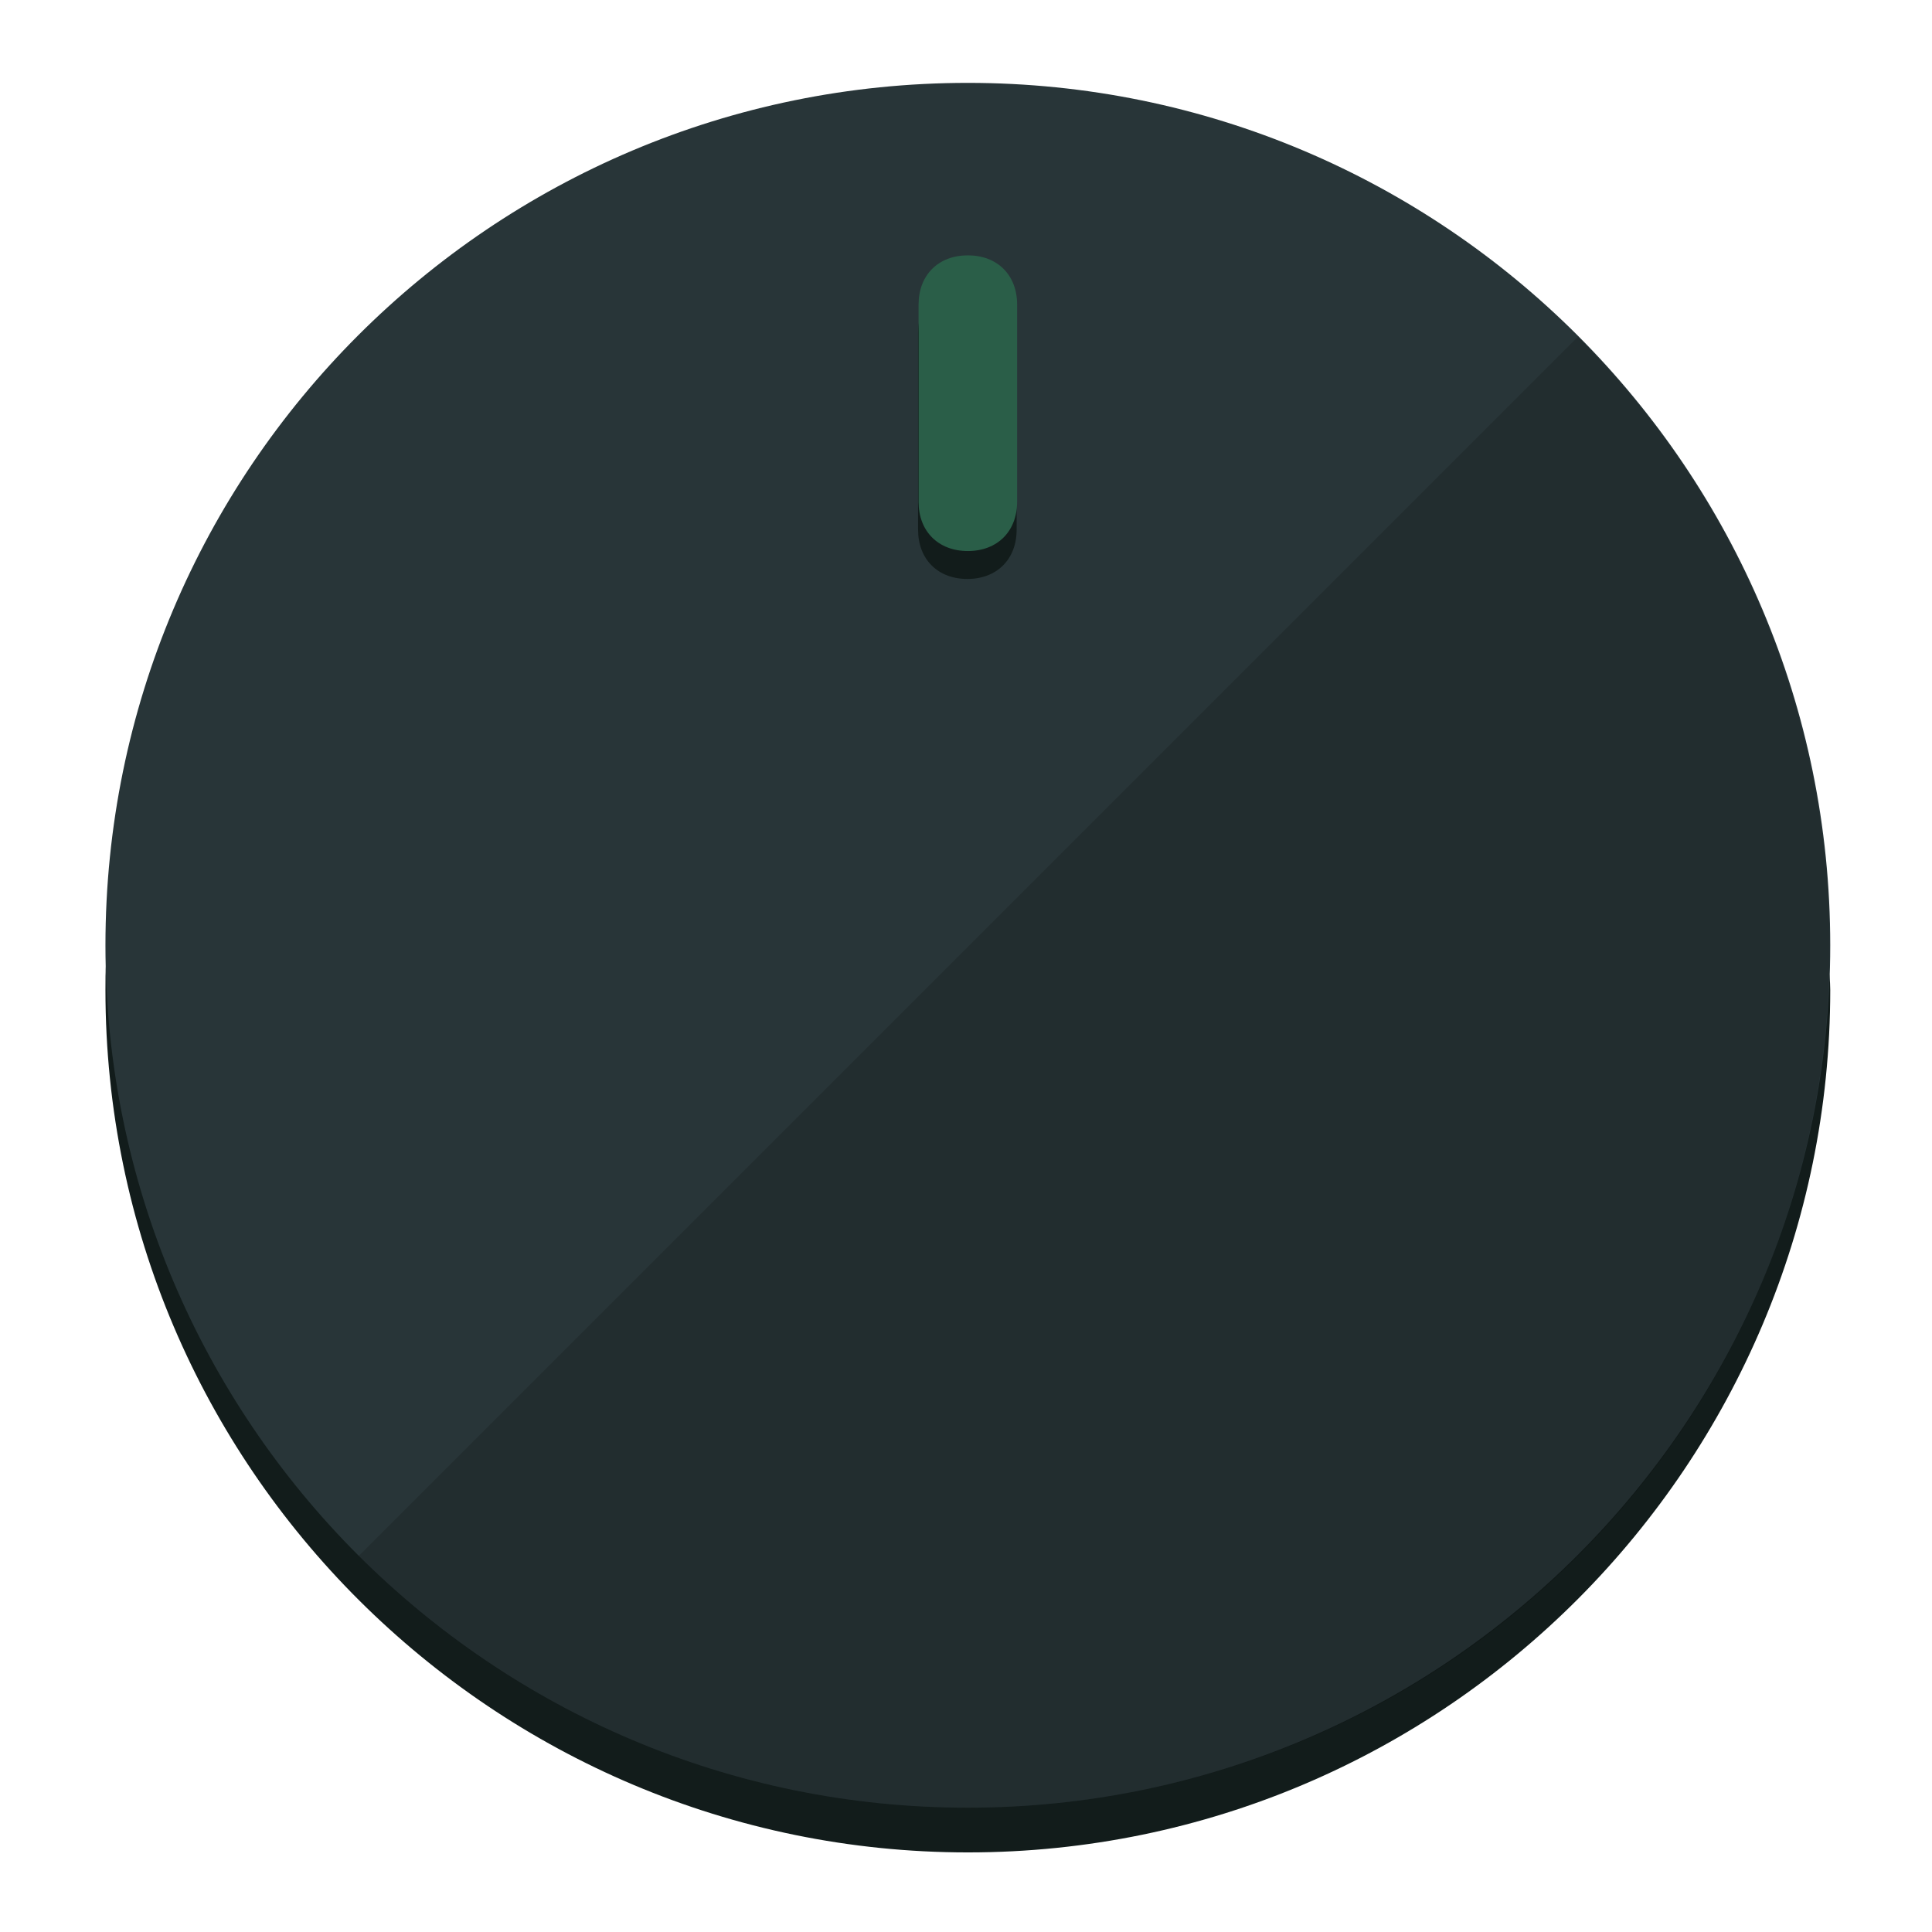
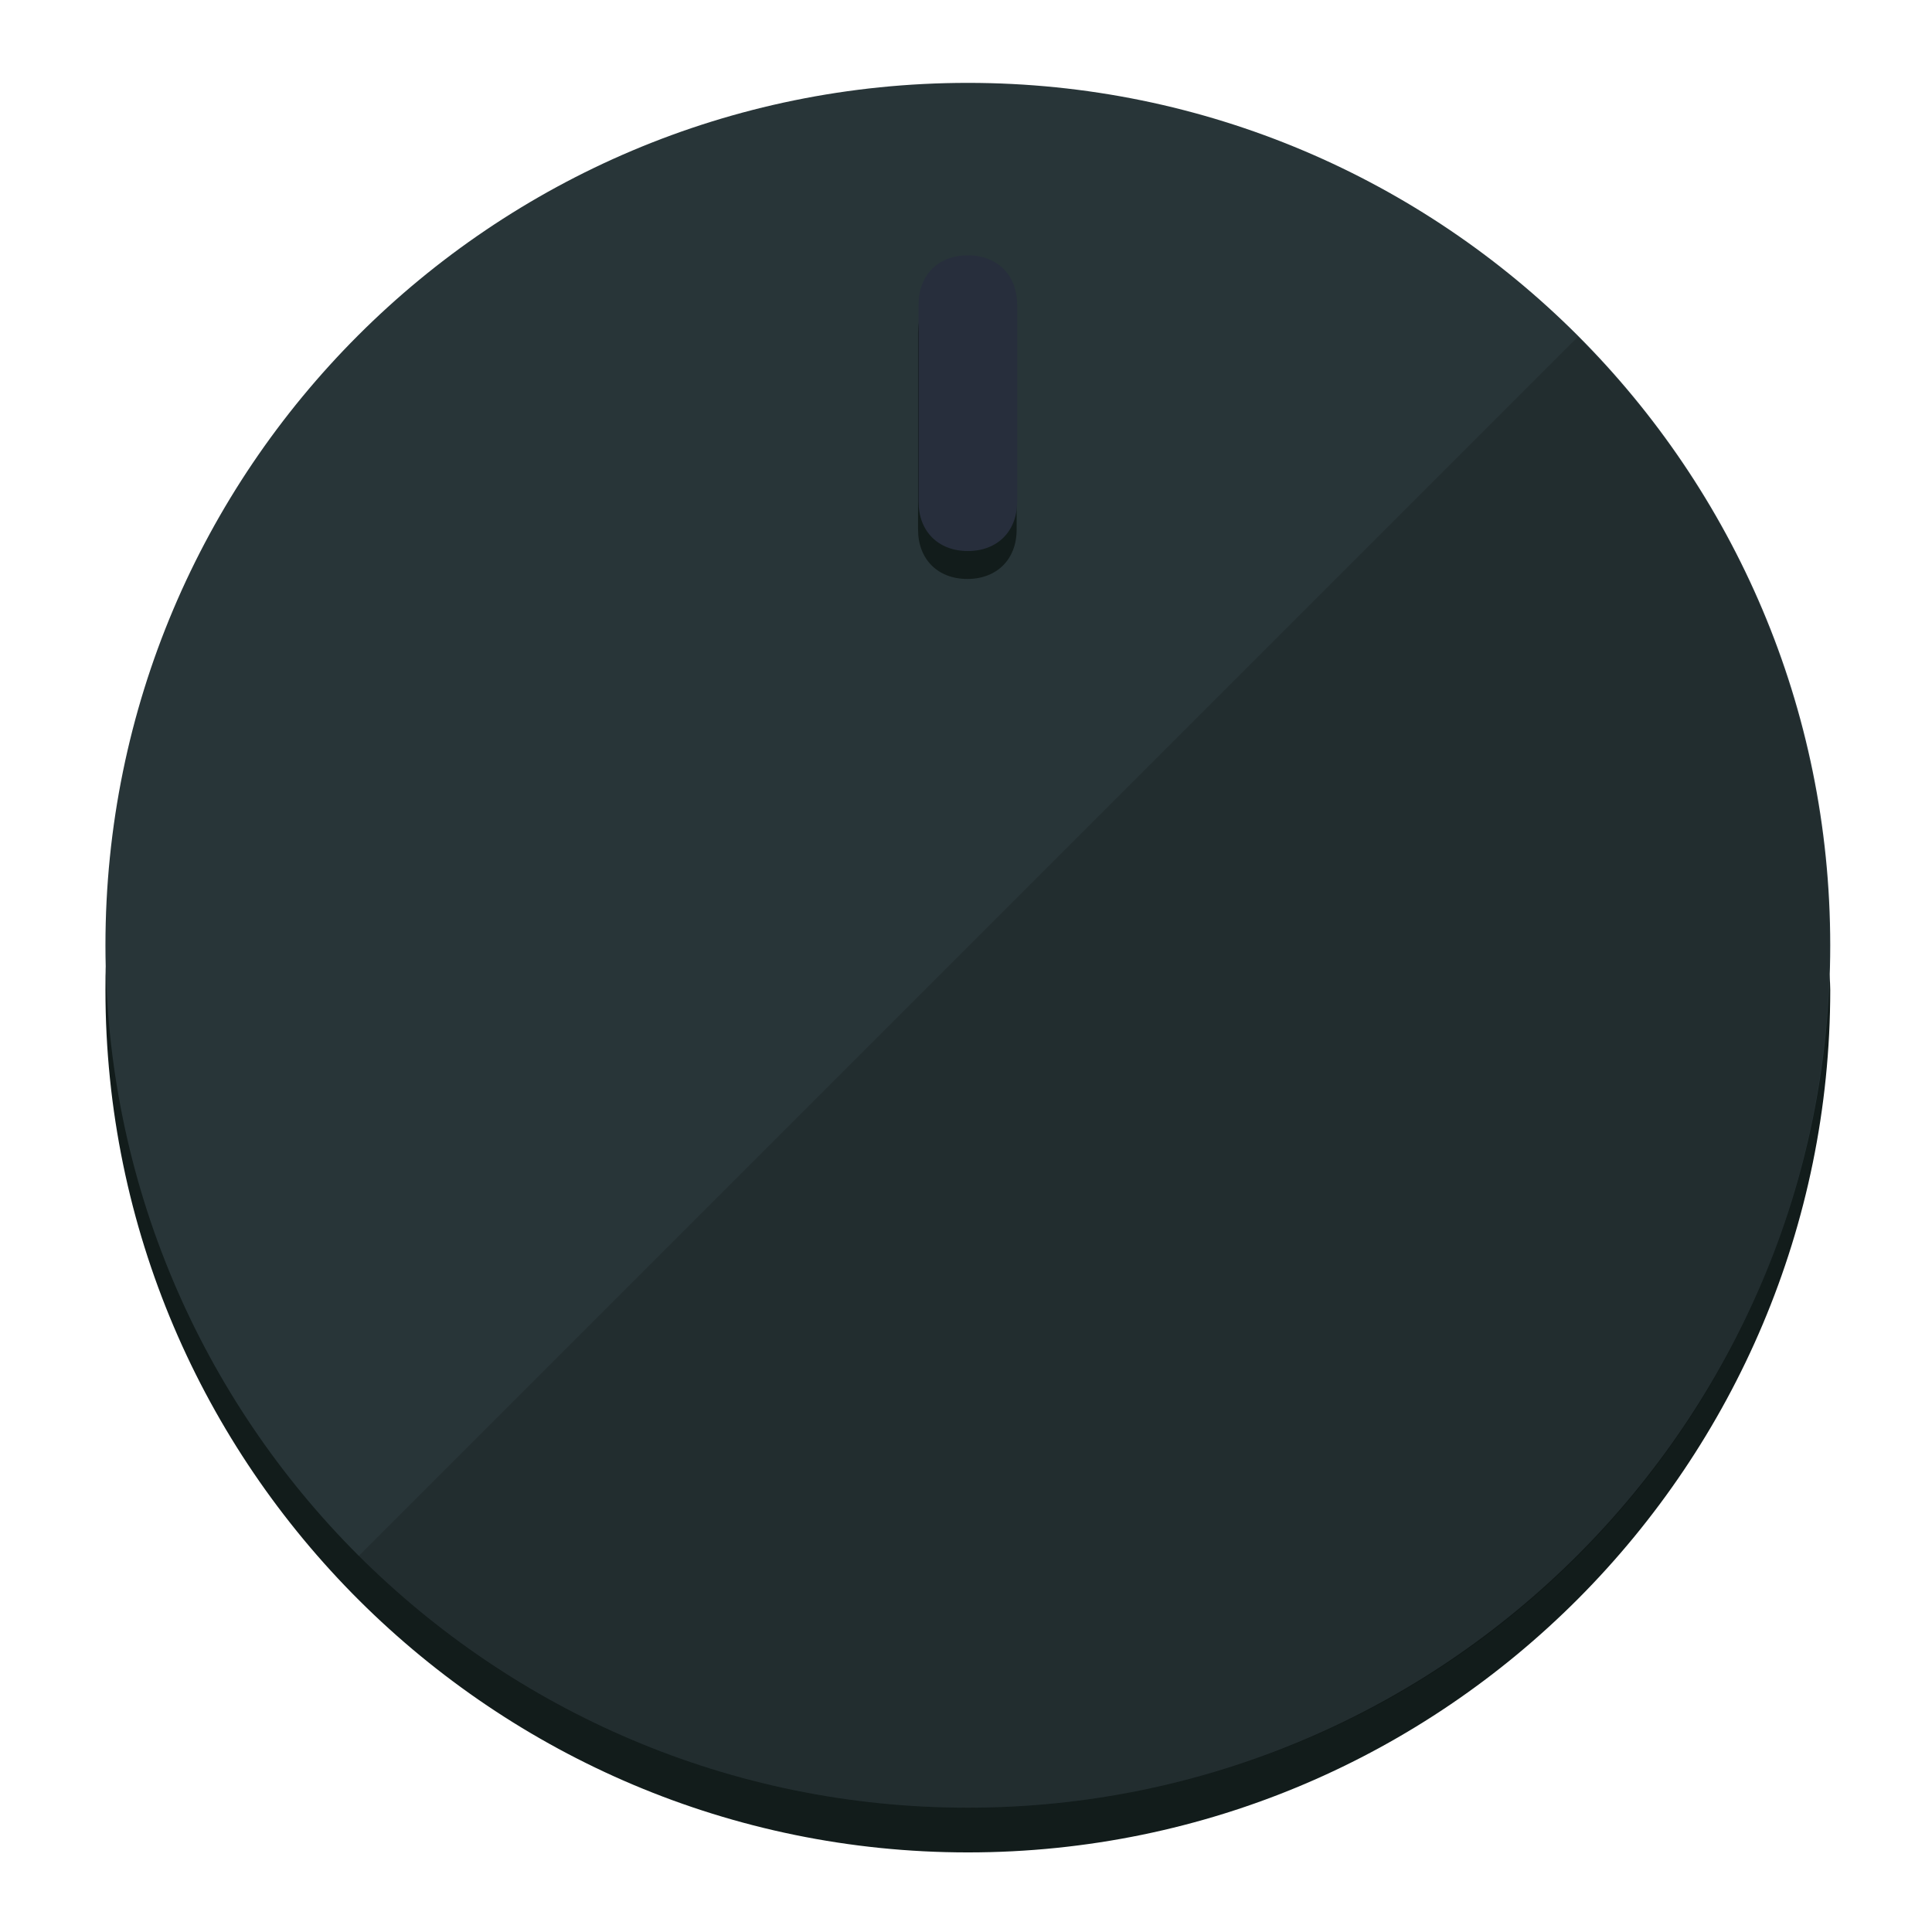
<svg xmlns="http://www.w3.org/2000/svg" height="120px" width="120px" version="1.1" id="Layer_1" viewBox="0 0 496.8 496.8" xml:space="preserve">
  <defs id="defs23" />
  <g id="g3158">
    <path style="display:inline;fill:#121c1b;fill-opacity:1;stroke-width:1.584" d="m 248.875,445.92 c 116.582,0 212.89,-91.238 220.493,-205.286 0,5.069 1.267,8.87 1.267,13.939 0,121.651 -98.842,221.76 -221.76,221.76 -121.651,0 -221.76,-98.842 -221.76,-221.76 0,-5.069 0,-8.87 1.267,-13.939 7.603,114.048 103.91,205.286 220.493,205.286 z" id="path8" />
    <circle style="display:inline;fill:#283538;fill-opacity:1;stroke-width:1.584" cx="248.875" cy="243.071" r="221.76" id="circle12" />
    <path style="display:inline;fill:#000000;fill-opacity:0.154;stroke-width:1.587" d="m 405.744,86.606 c 86.308,86.308 86.308,227.193 0,313.5 -86.308,86.308 -227.193,86.308 -313.5,0" id="path14" />
  </g>
  <g id="g3198">
    <circle style="display:none;fill:#000000;fill-opacity:0;stroke-width:1.584" cx="248.467" cy="243.582" r="221.76" id="circle12-3" />
    <path style="display:inline;fill:#121c1b;fill-opacity:1;stroke-width:1.584" d="m 261.42,136.204 c 0,7.603 -5.069,12.672 -12.672,12.672 v 0 c -7.603,0 -12.672,-5.069 -12.672,-12.672 l -1e-5,-50.688 c 3e-5,-7.603 5.069,-12.672 12.672,-12.672 v 0 c 7.603,-1.4e-5 12.672,5.069 12.672,12.672 z" id="path3789" />
-     <path style="display:inline;fill:#2A5E48;stroke-width:1.584" d="m 261.547,129.023 c -10e-6,7.603 -5.069,12.672 -12.672,12.672 v 0 c -7.603,1e-5 -12.672,-5.069 -12.672,-12.672 l 10e-6,-50.688 c -10e-6,-7.603 5.069,-12.672 12.672,-12.672 v 0 c 7.603,-3e-6 12.672,5.069 12.672,12.672 z" id="path915" />
+     <path style="display:inline;fill:#272E3C;stroke-width:1.584" d="m 261.547,129.023 c -10e-6,7.603 -5.069,12.672 -12.672,12.672 v 0 c -7.603,1e-5 -12.672,-5.069 -12.672,-12.672 l 10e-6,-50.688 c -10e-6,-7.603 5.069,-12.672 12.672,-12.672 v 0 c 7.603,-3e-6 12.672,5.069 12.672,12.672 z" id="path915" />
  </g>
</svg>
